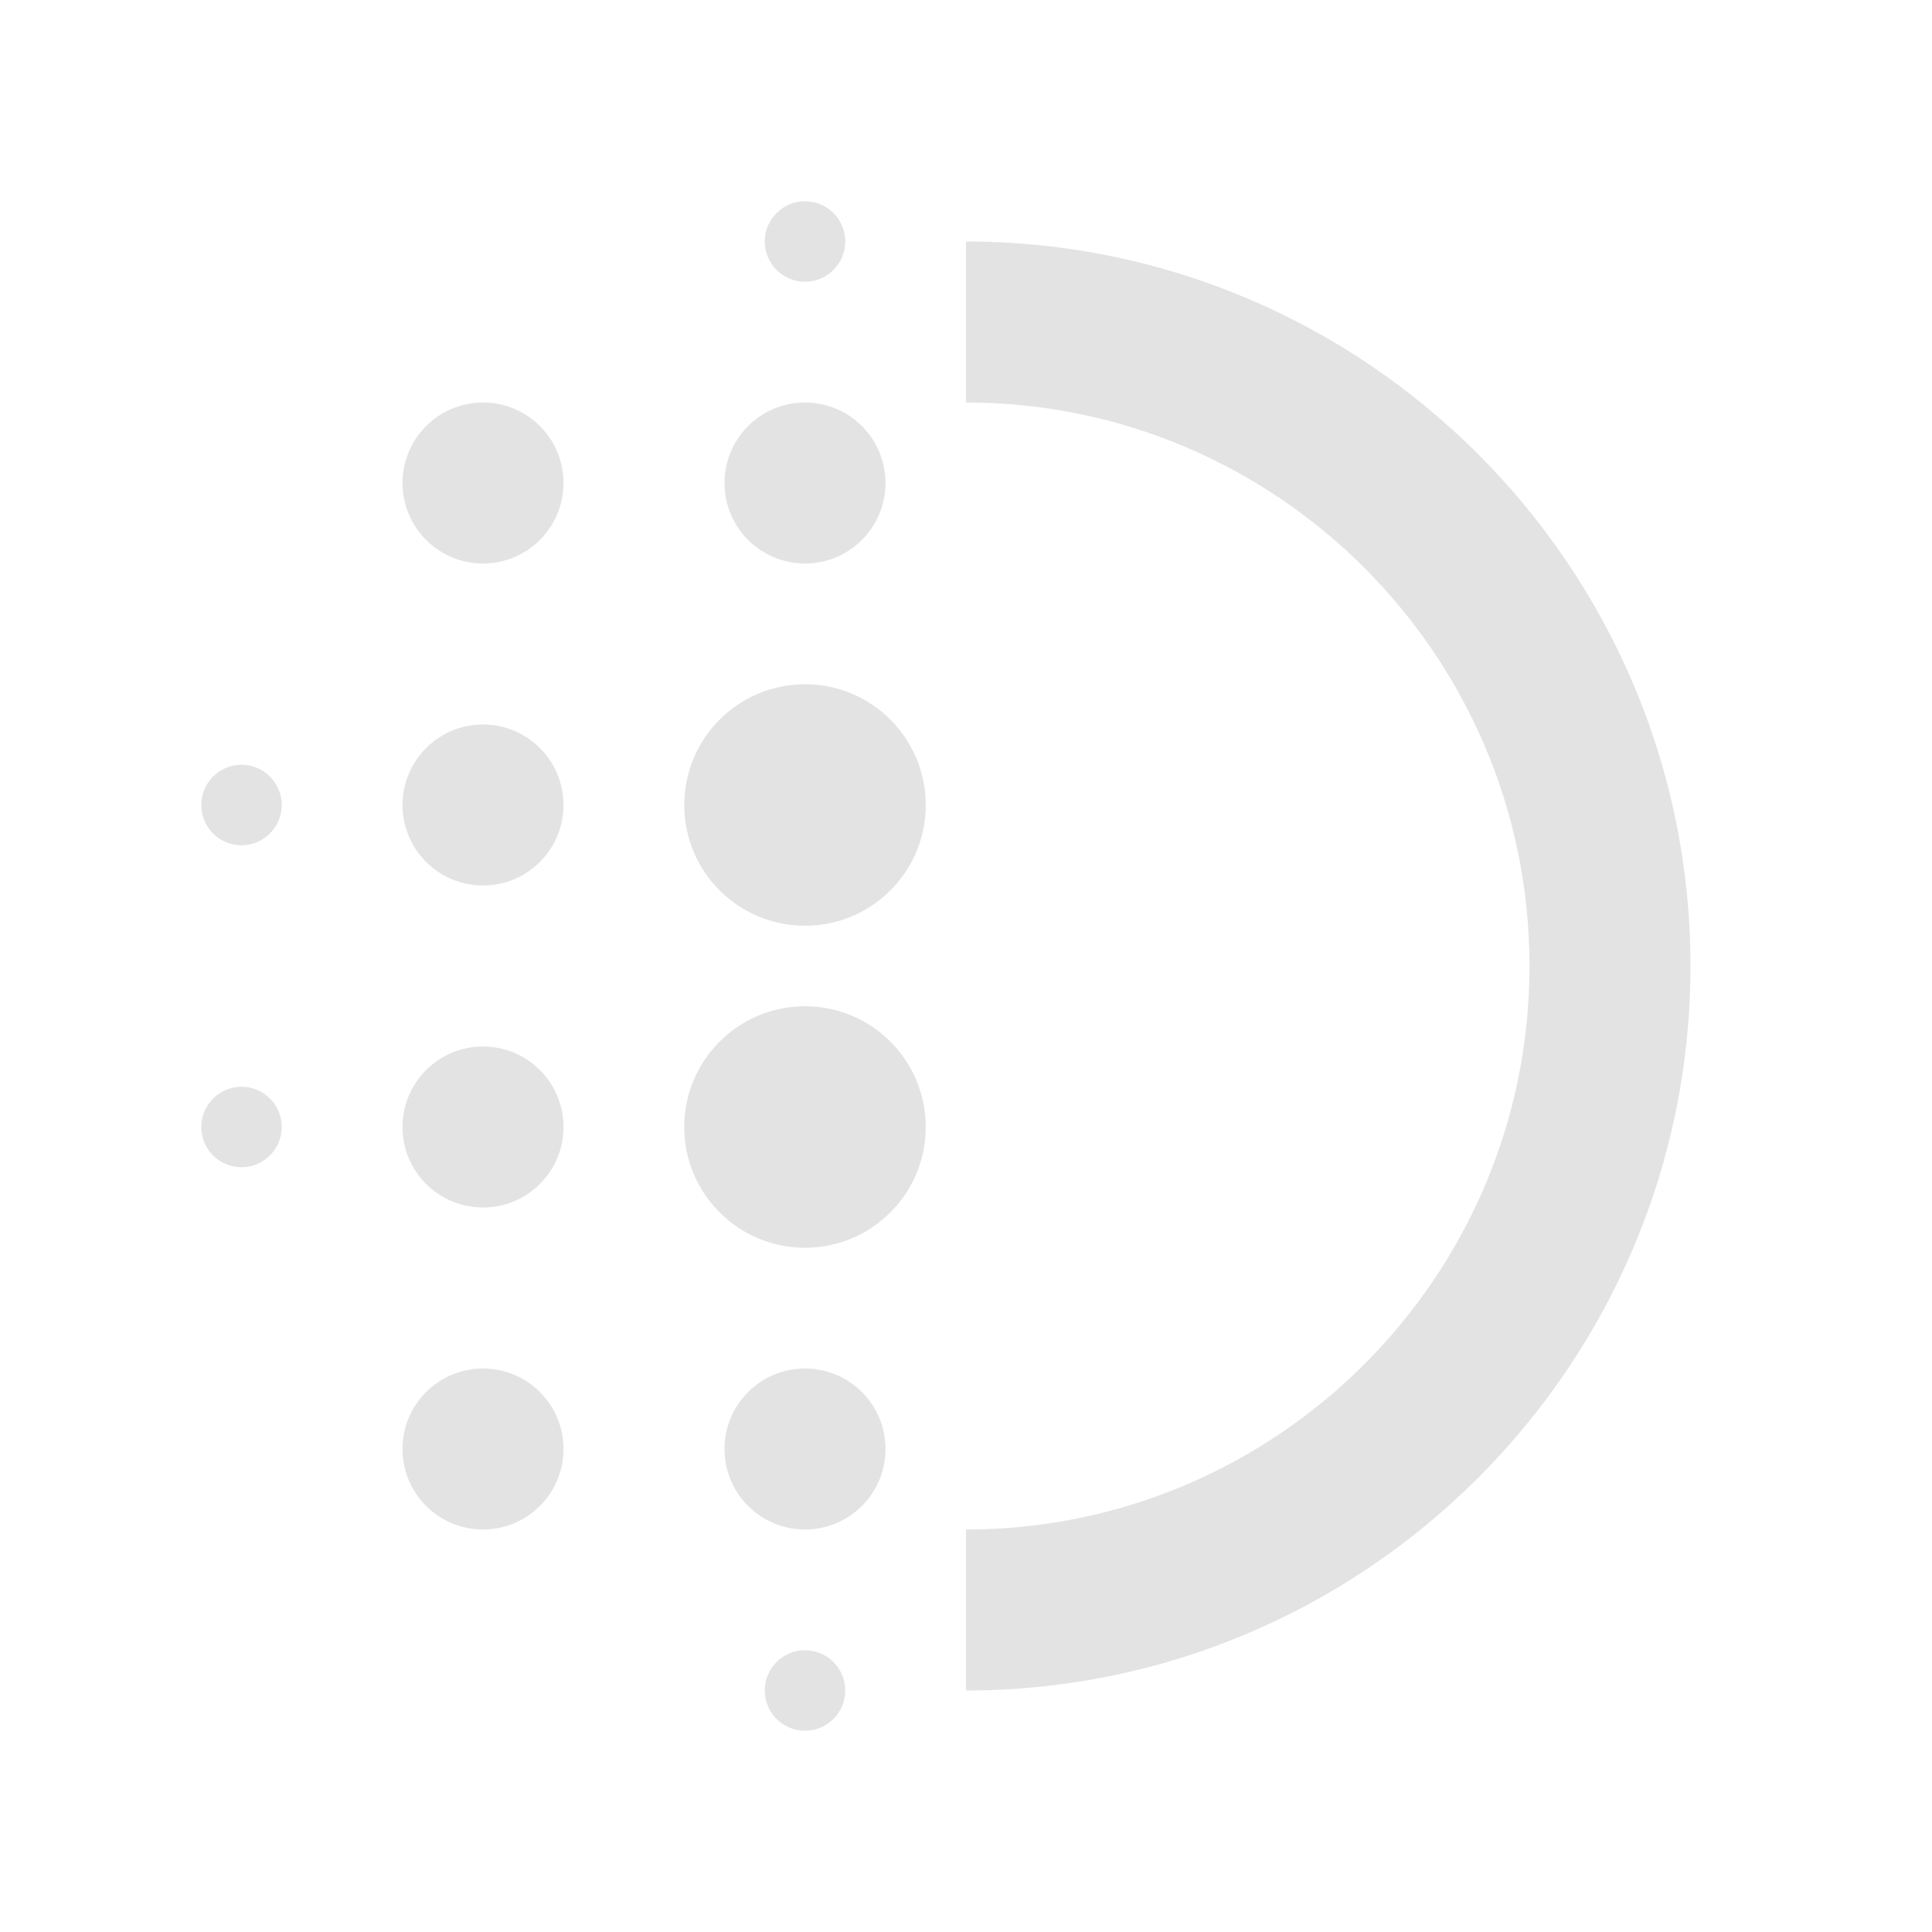
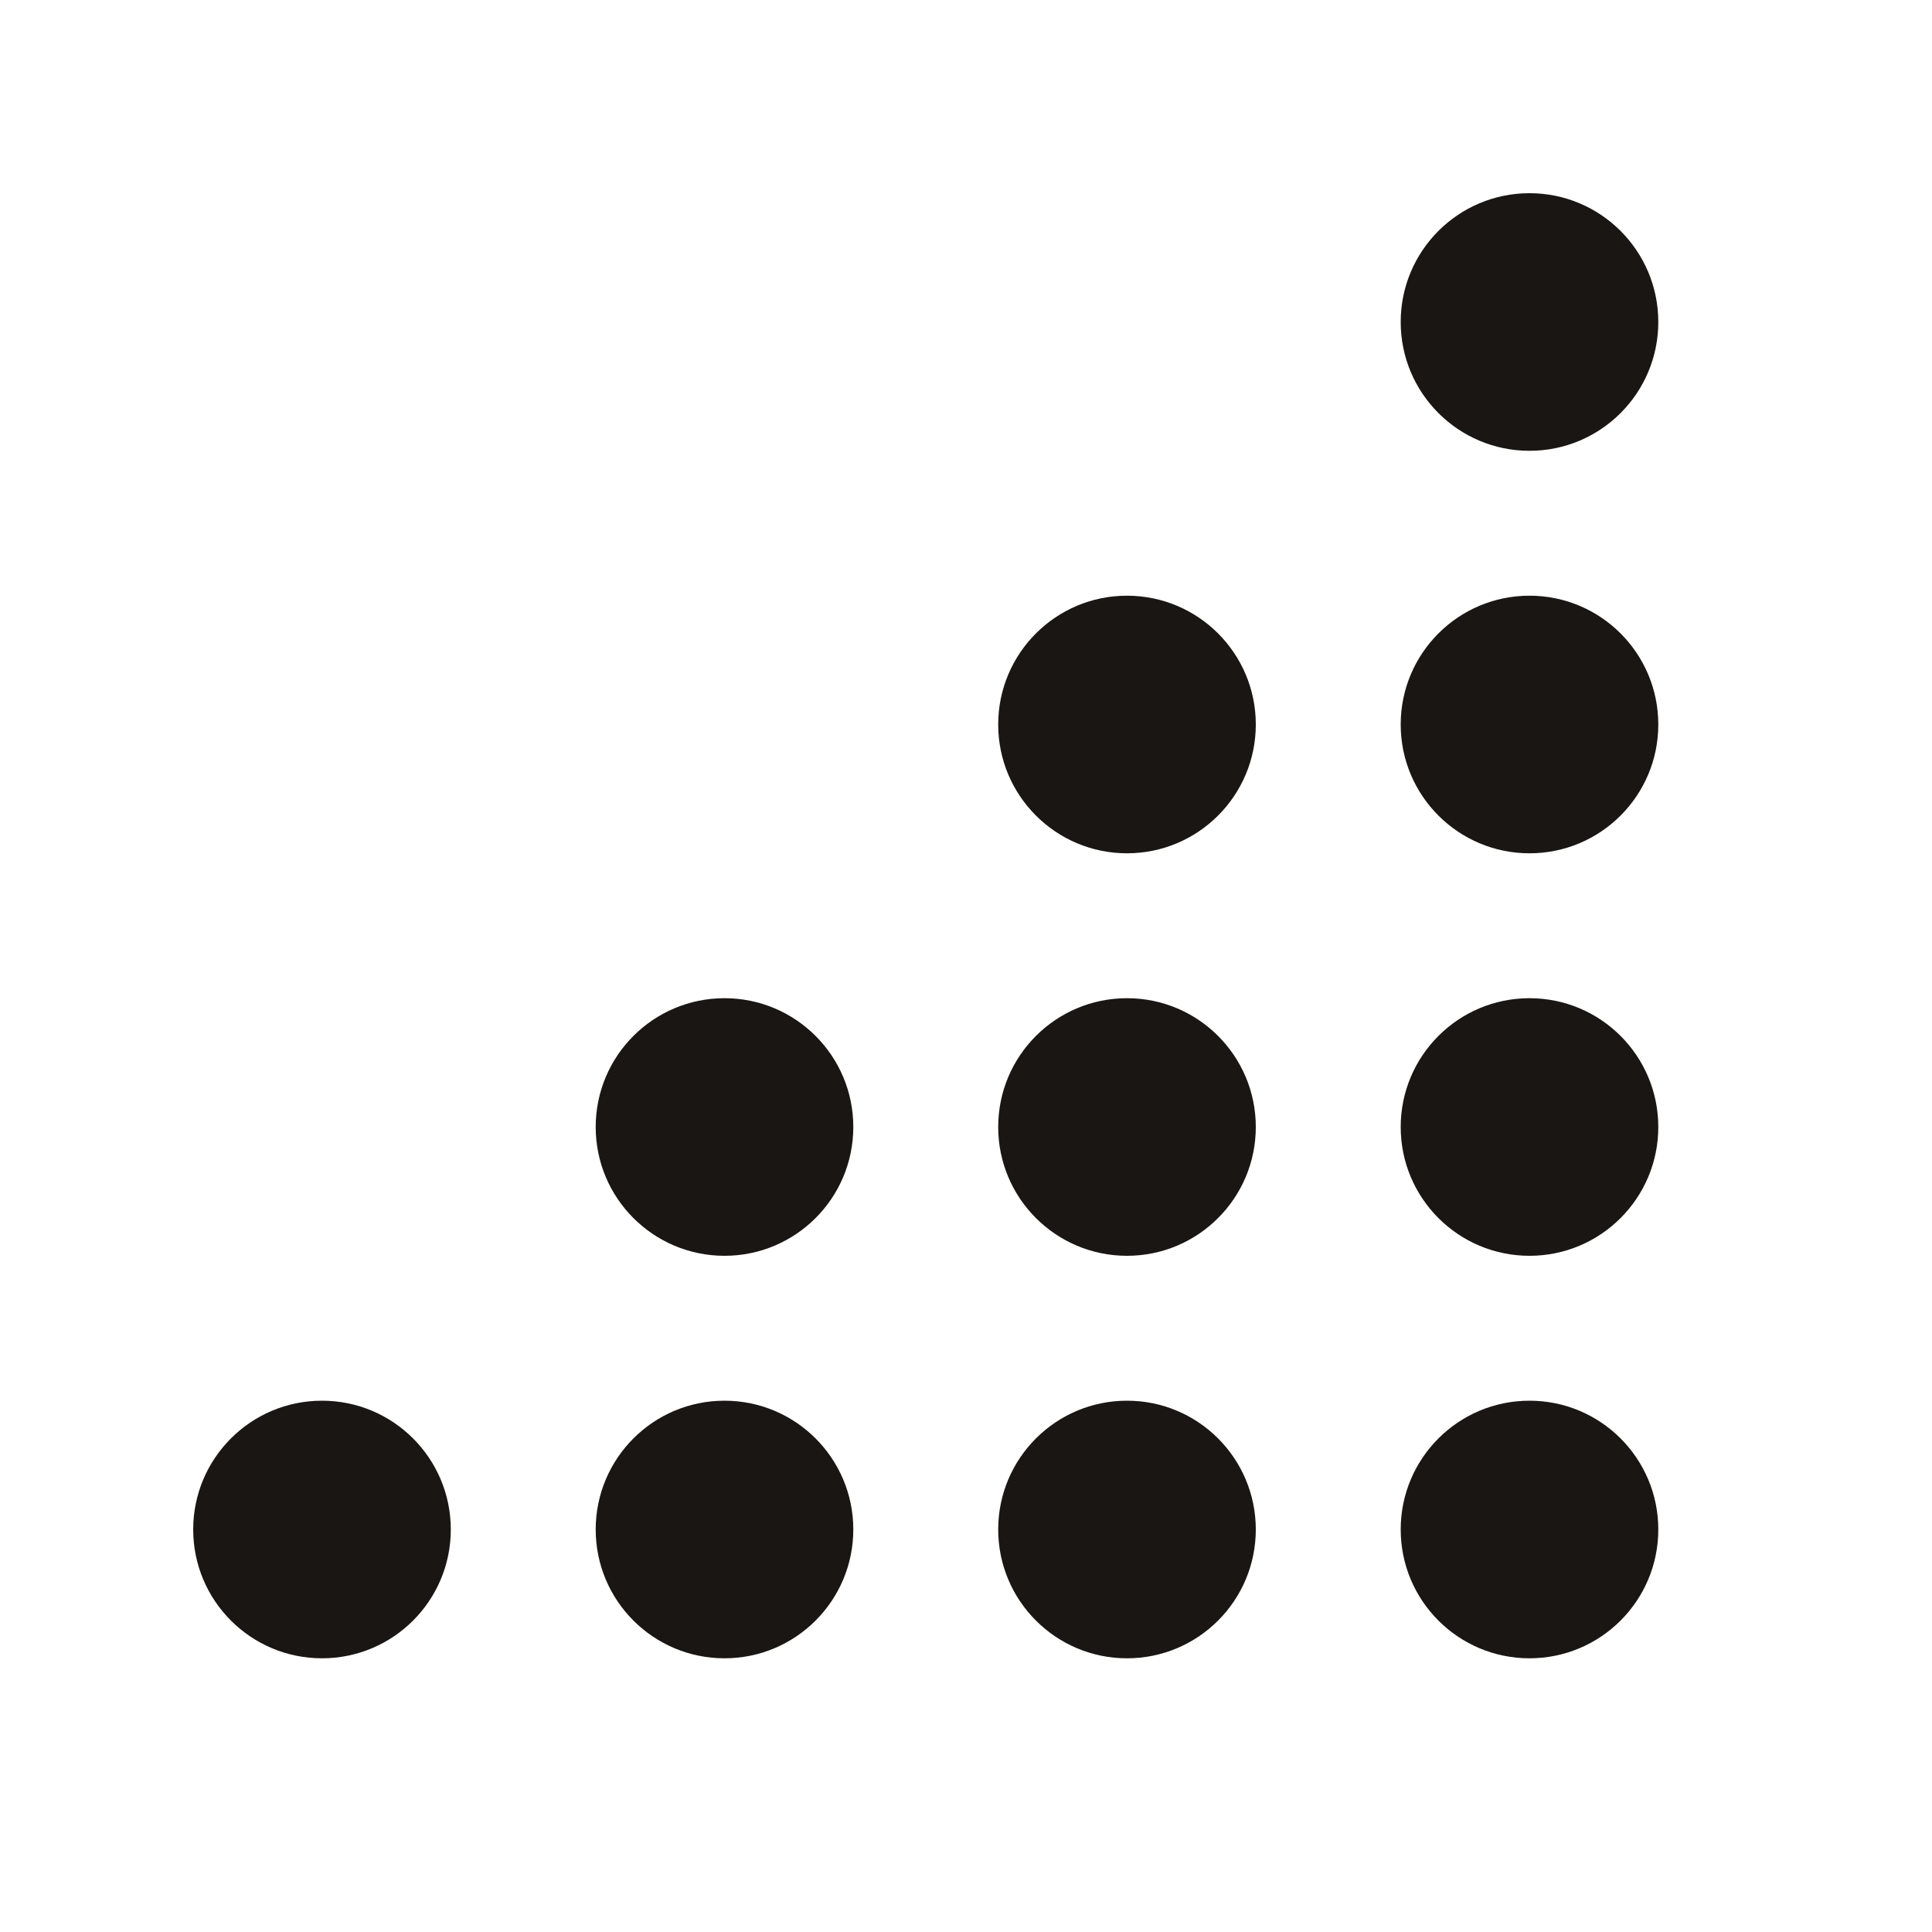
- <svg xmlns="http://www.w3.org/2000/svg" enable-background="new 0 0 24 24" height="24px" viewBox="0 0 24 24" width="24px" fill="#e3e3e3">
-   <g>
-     <rect fill="none" height="24" width="24" />
-   </g>
-   <g>
-     <g>
-       <circle cx="6" cy="14" r="1" />
-       <circle cx="6" cy="18" r="1" />
-       <circle cx="6" cy="10" r="1" />
-       <circle cx="3" cy="10" r=".5" />
-       <circle cx="6" cy="6" r="1" />
-       <circle cx="3" cy="14" r=".5" />
-       <circle cx="10" cy="21" r=".5" />
-       <circle cx="10" cy="3" r=".5" />
-       <circle cx="10" cy="6" r="1" />
-       <circle cx="10" cy="14" r="1.5" />
-       <circle cx="10" cy="10" r="1.5" />
-       <circle cx="10" cy="18" r="1" />
-       <path d="M12,3v2c3.86,0,7,3.14,7,7s-3.14,7-7,7v2c4.96,0,9-4.04,9-9S16.96,3,12,3z" />
-     </g>
-   </g>
+ <svg xmlns="http://www.w3.org/2000/svg" viewBox="0 0 24 24">
+   <style>circle{fill:#1a1614}@media (prefers-color-scheme:dark){circle{fill:#f4f4e7}}</style>
+   <circle cx="4" cy="19" r="1.6" />
+   <circle cx="9" cy="19" r="1.6" />
+   <circle cx="9" cy="14" r="1.6" />
+   <circle cx="14" cy="19" r="1.6" />
+   <circle cx="14" cy="14" r="1.6" />
+   <circle cx="14" cy="9" r="1.6" />
+   <circle cx="19" cy="19" r="1.6" />
+   <circle cx="19" cy="14" r="1.6" />
+   <circle cx="19" cy="9" r="1.6" />
+   <circle cx="19" cy="4" r="1.6" />
</svg>
